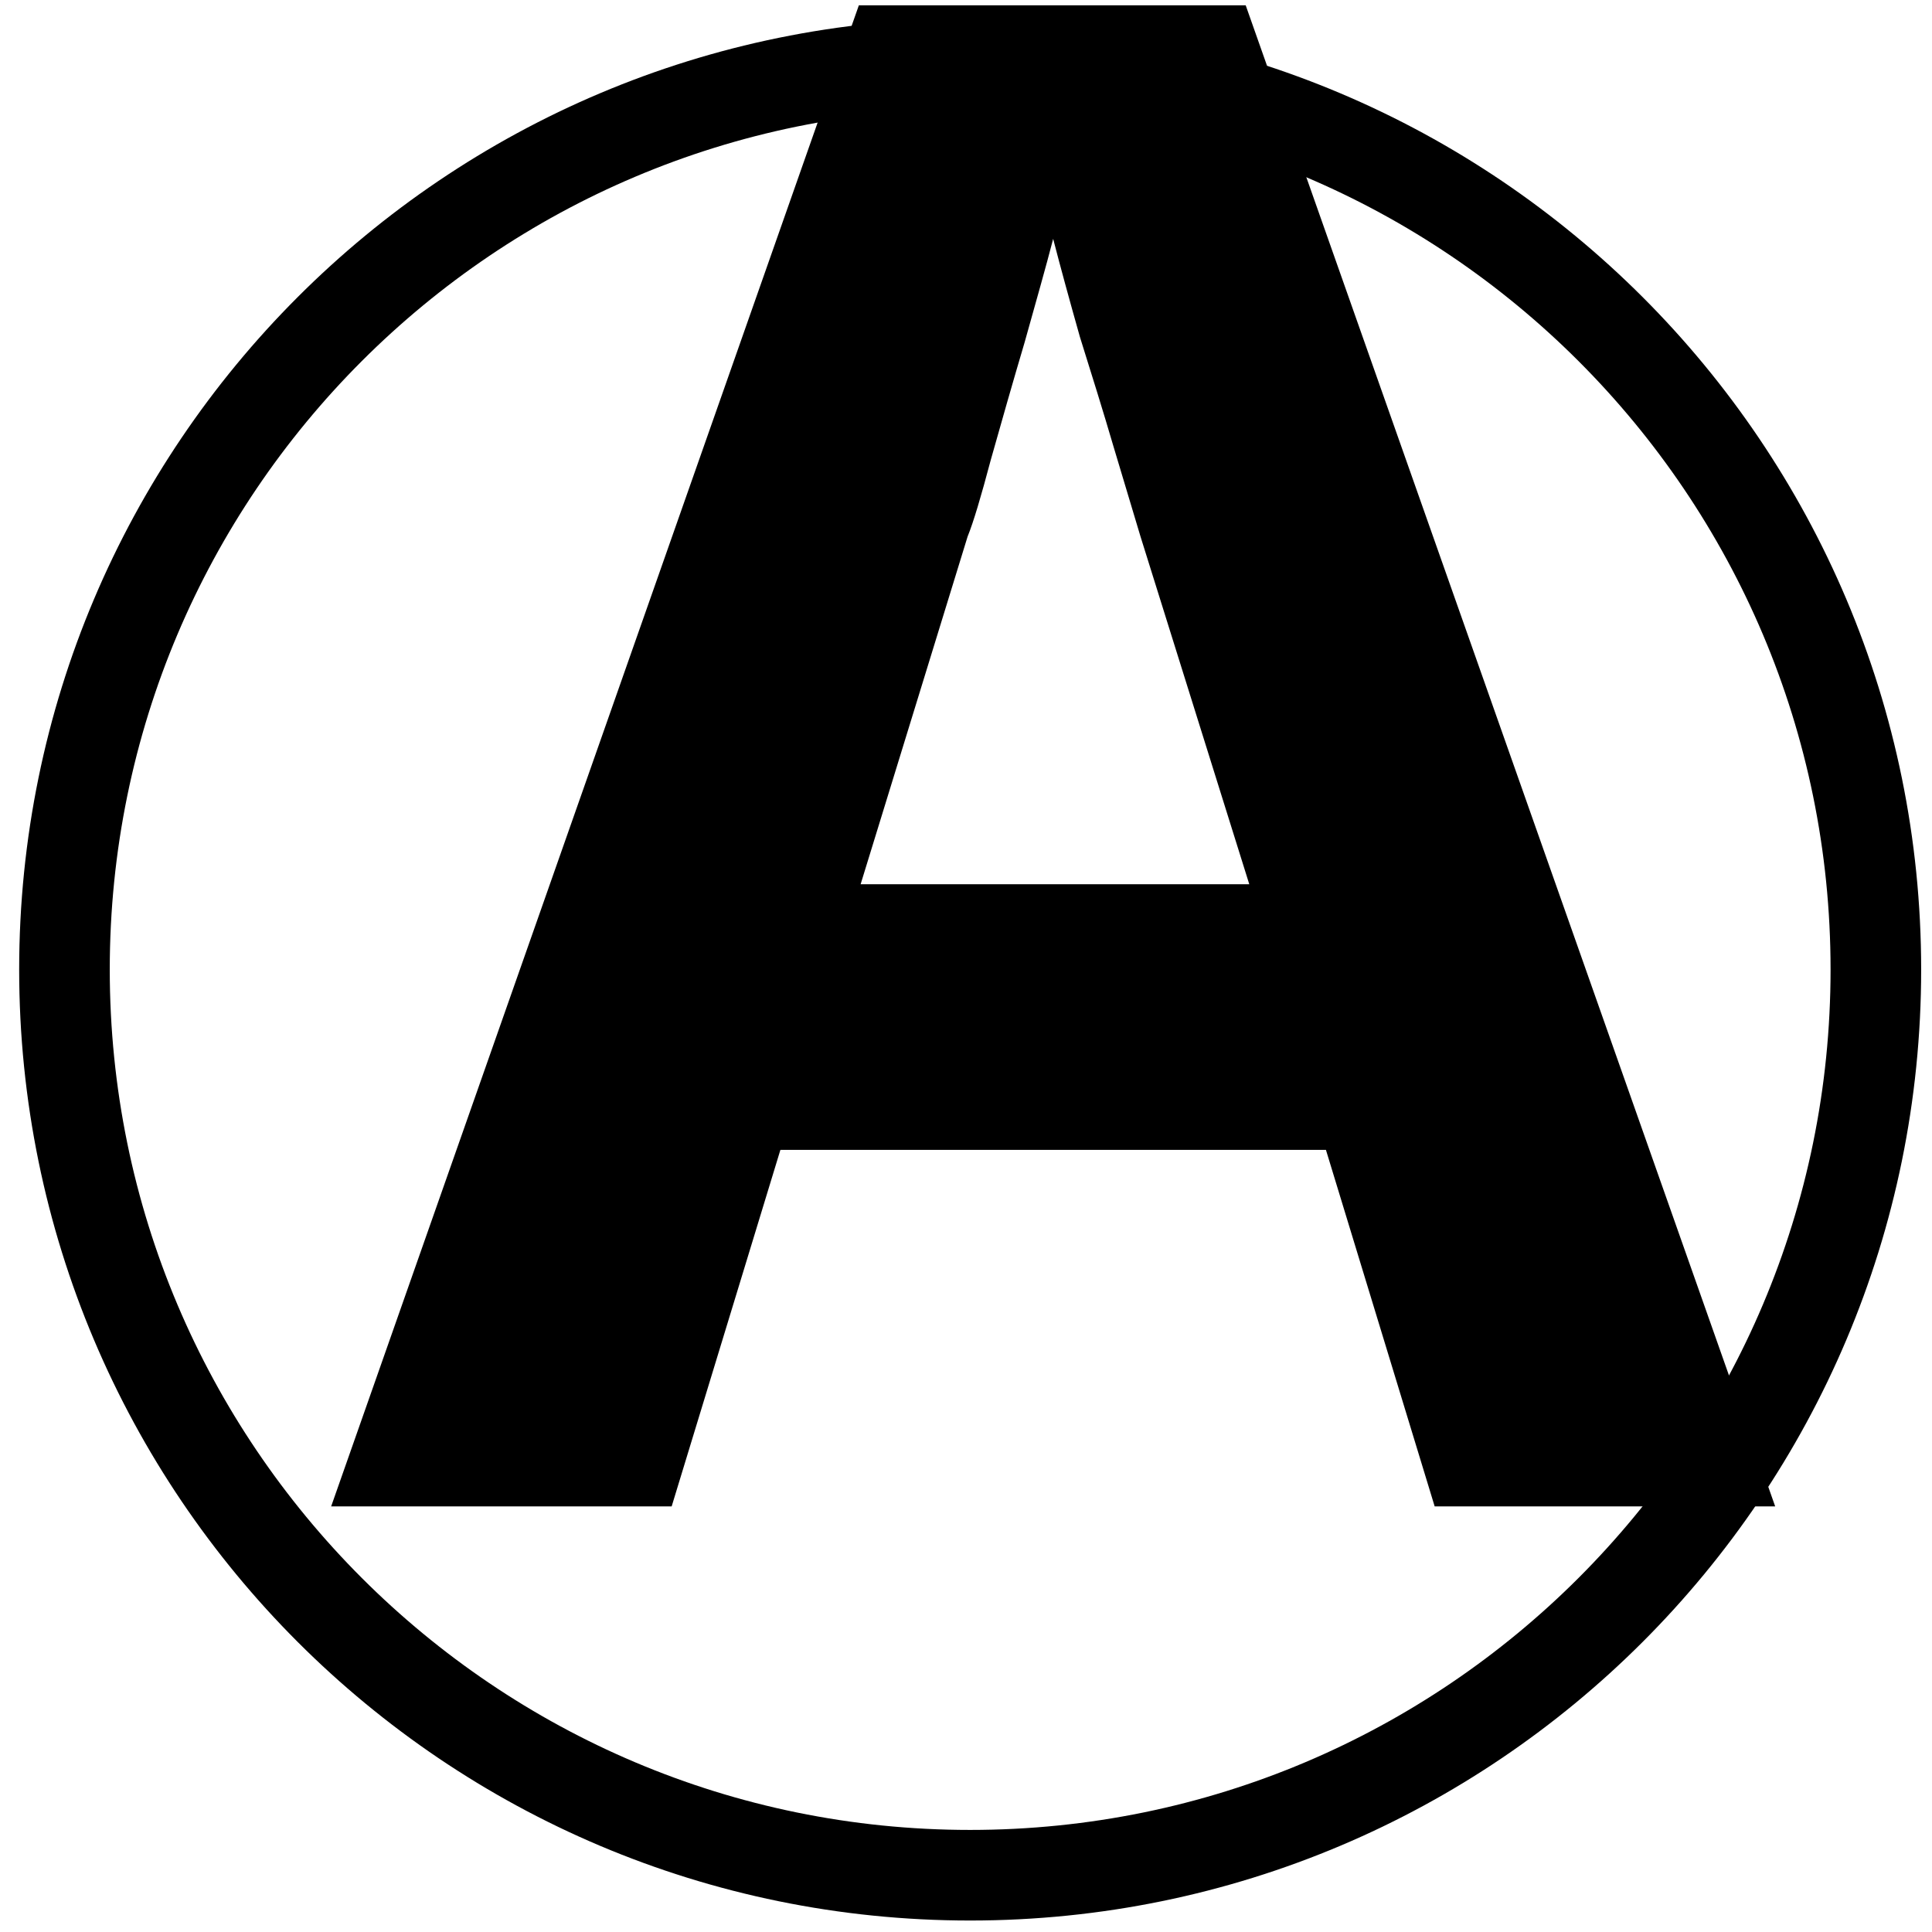
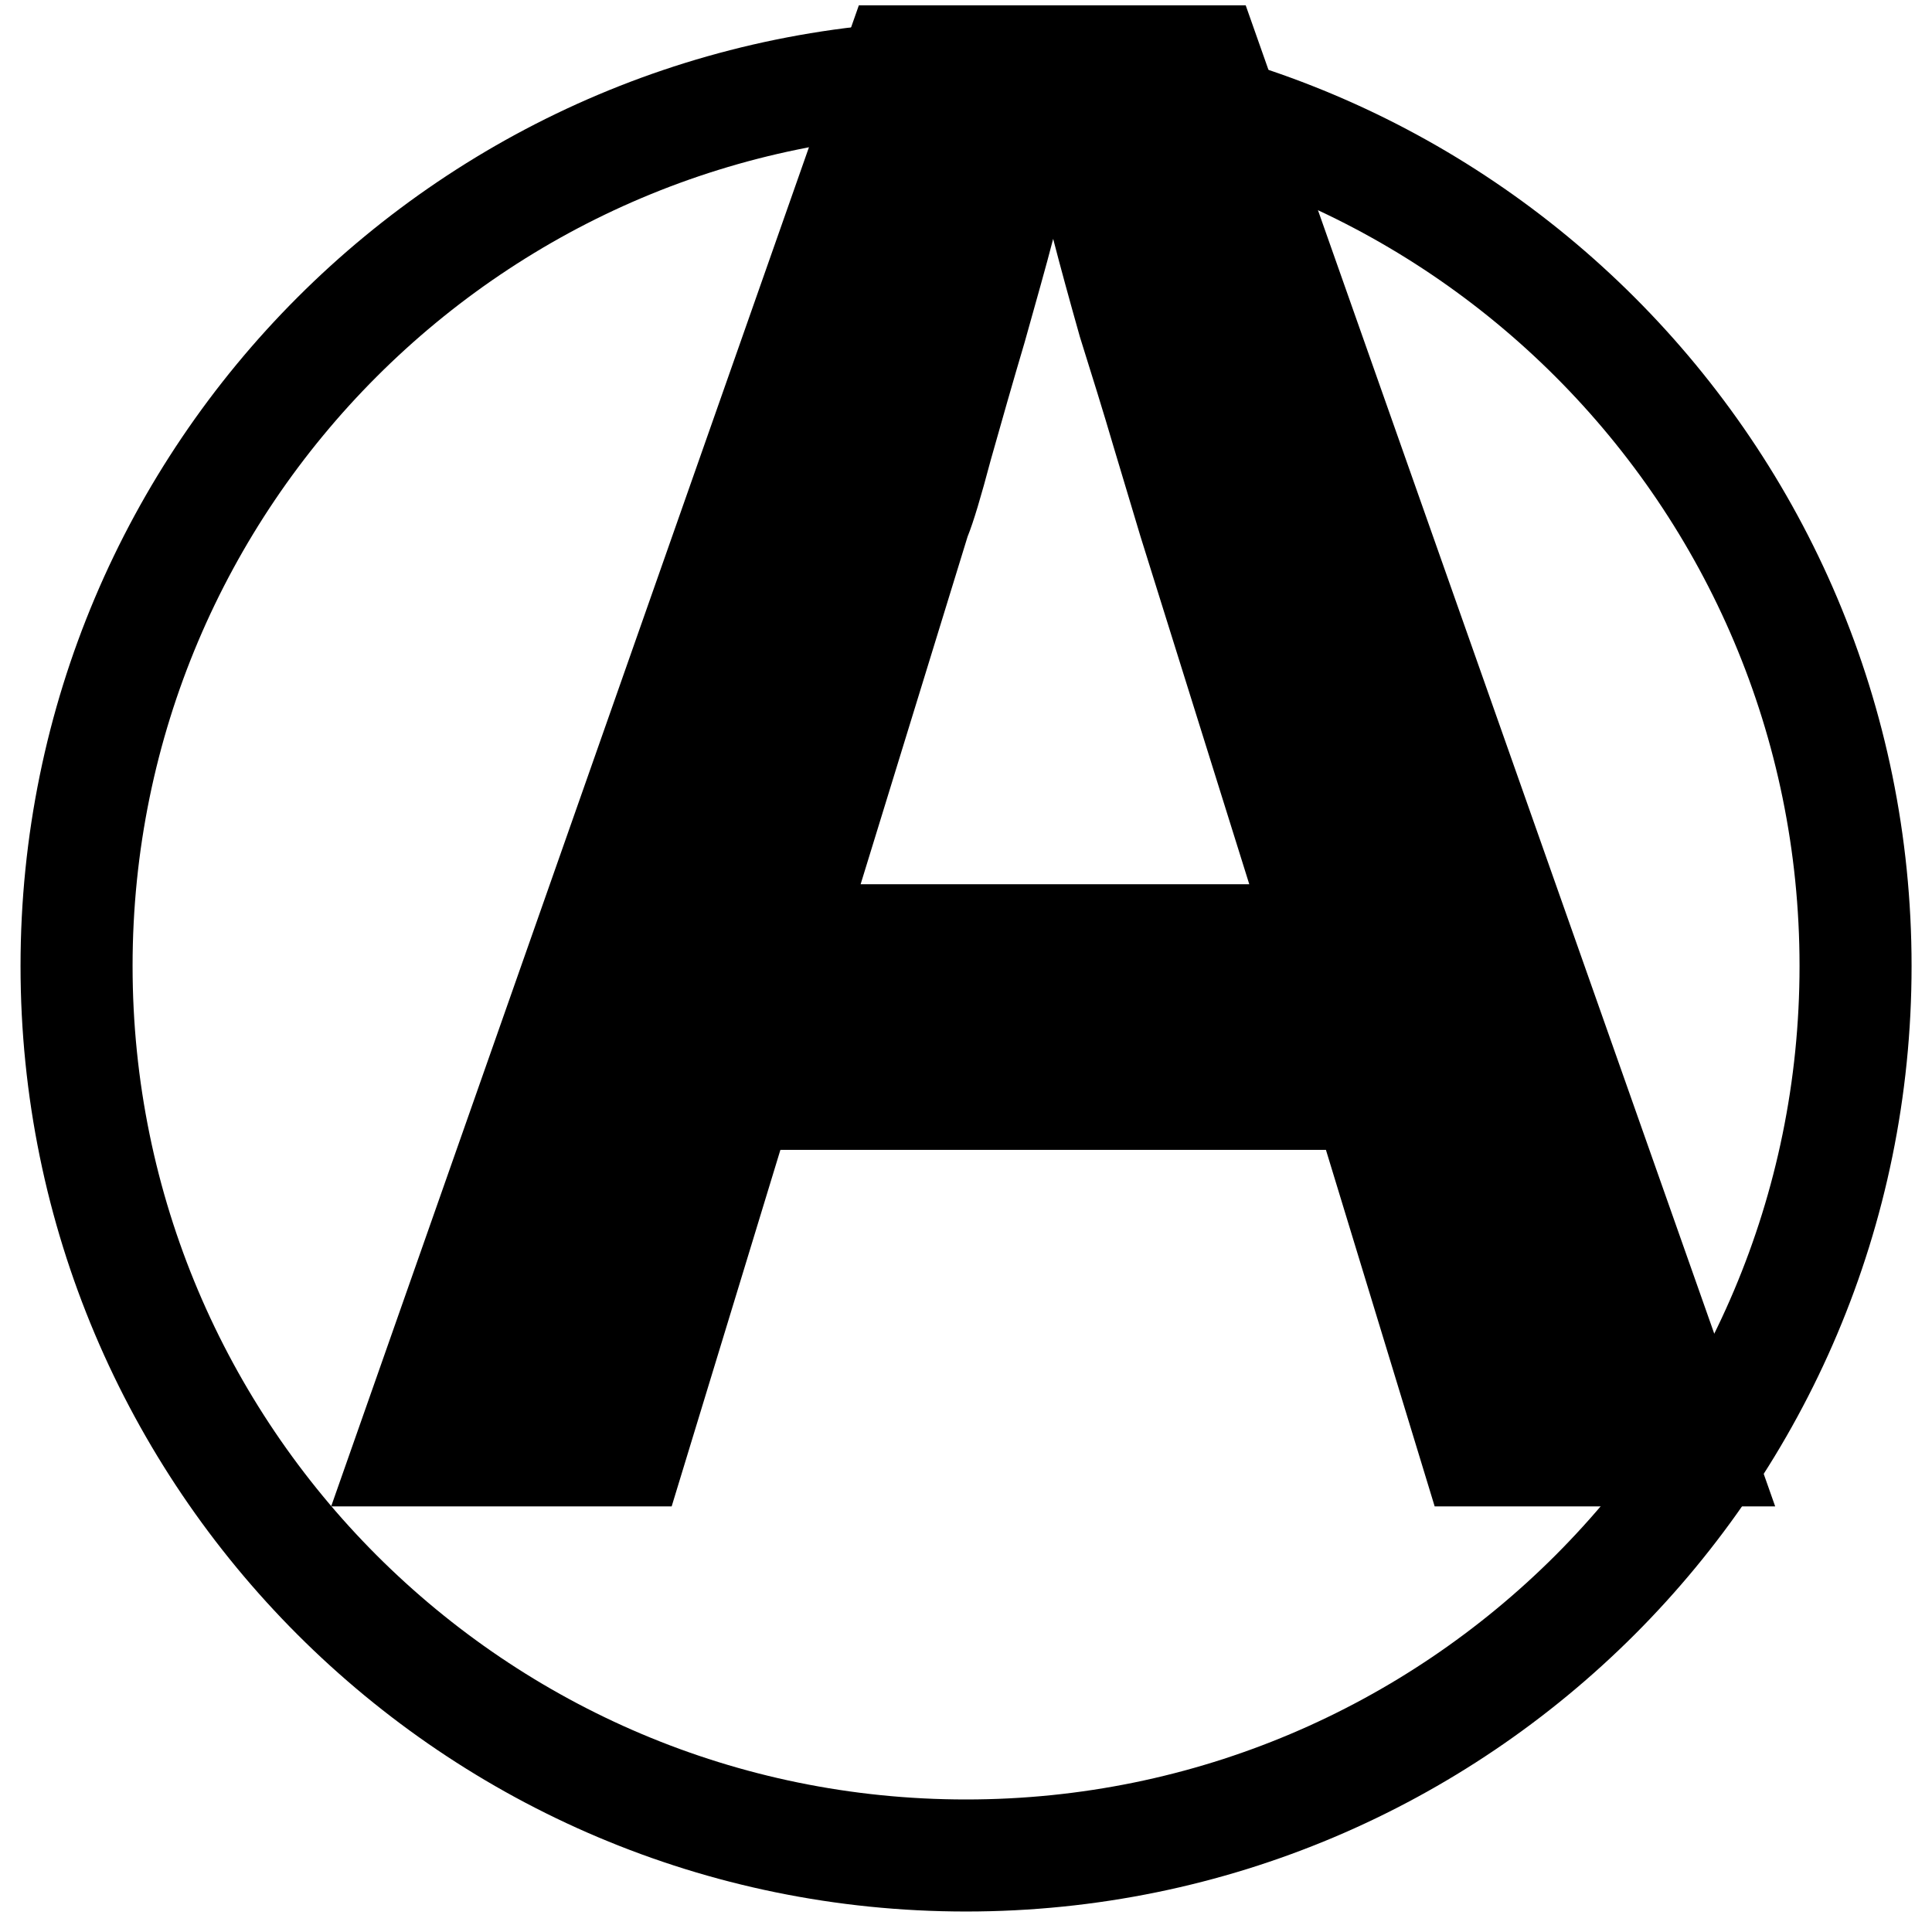
<svg xmlns="http://www.w3.org/2000/svg" xmlns:ns1="http://www.openswatchbook.org/uri/2009/osb" width="64" height="64" viewBox="0 0 16.933 16.933" version="1.1" id="svg8">
  <defs id="defs2">
    <linearGradient id="linearGradient4534" ns1:paint="solid">
      <stop style="stop-color:#000000;stop-opacity:1;" offset="0" id="stop4532" />
    </linearGradient>
  </defs>
  <g id="layer1" transform="translate(0,-280.0666)">
-     <circle id="path3723" cx="8.503" cy="288.564" style="fill:none;fill-opacity:1;stroke:#000000;stroke-width:0.794;stroke-miterlimit:4;stroke-dasharray:none;stroke-opacity:1" r="7.938" />
    <text xml:space="preserve" style="font-style:normal;font-variant:normal;font-weight:bold;font-stretch:normal;font-size:18.344px;line-height:1.25;font-family:Calibri;-inkscape-font-specification:'Calibri Bold';letter-spacing:0px;word-spacing:0px;fill:#000000;fill-opacity:1;stroke:none;stroke-width:0.265" x="2.904" y="293.27" id="text6050">
      <tspan id="tspan6048" x="2.904" y="293.27" style="font-style:normal;font-variant:normal;font-weight:bold;font-stretch:normal;font-size:18.344px;font-family:Calibri;-inkscape-font-specification:'Calibri Bold';stroke-width:0.265">A</tspan>
    </text>
+     <circle id="path3723-5" cx="8.467" cy="288.533" style="fill:none;fill-opacity:1;stroke:#000000;stroke-width:0.982;stroke-miterlimit:4;stroke-dasharray:none;stroke-opacity:1" r="7.796" />
  </g>
</svg>
